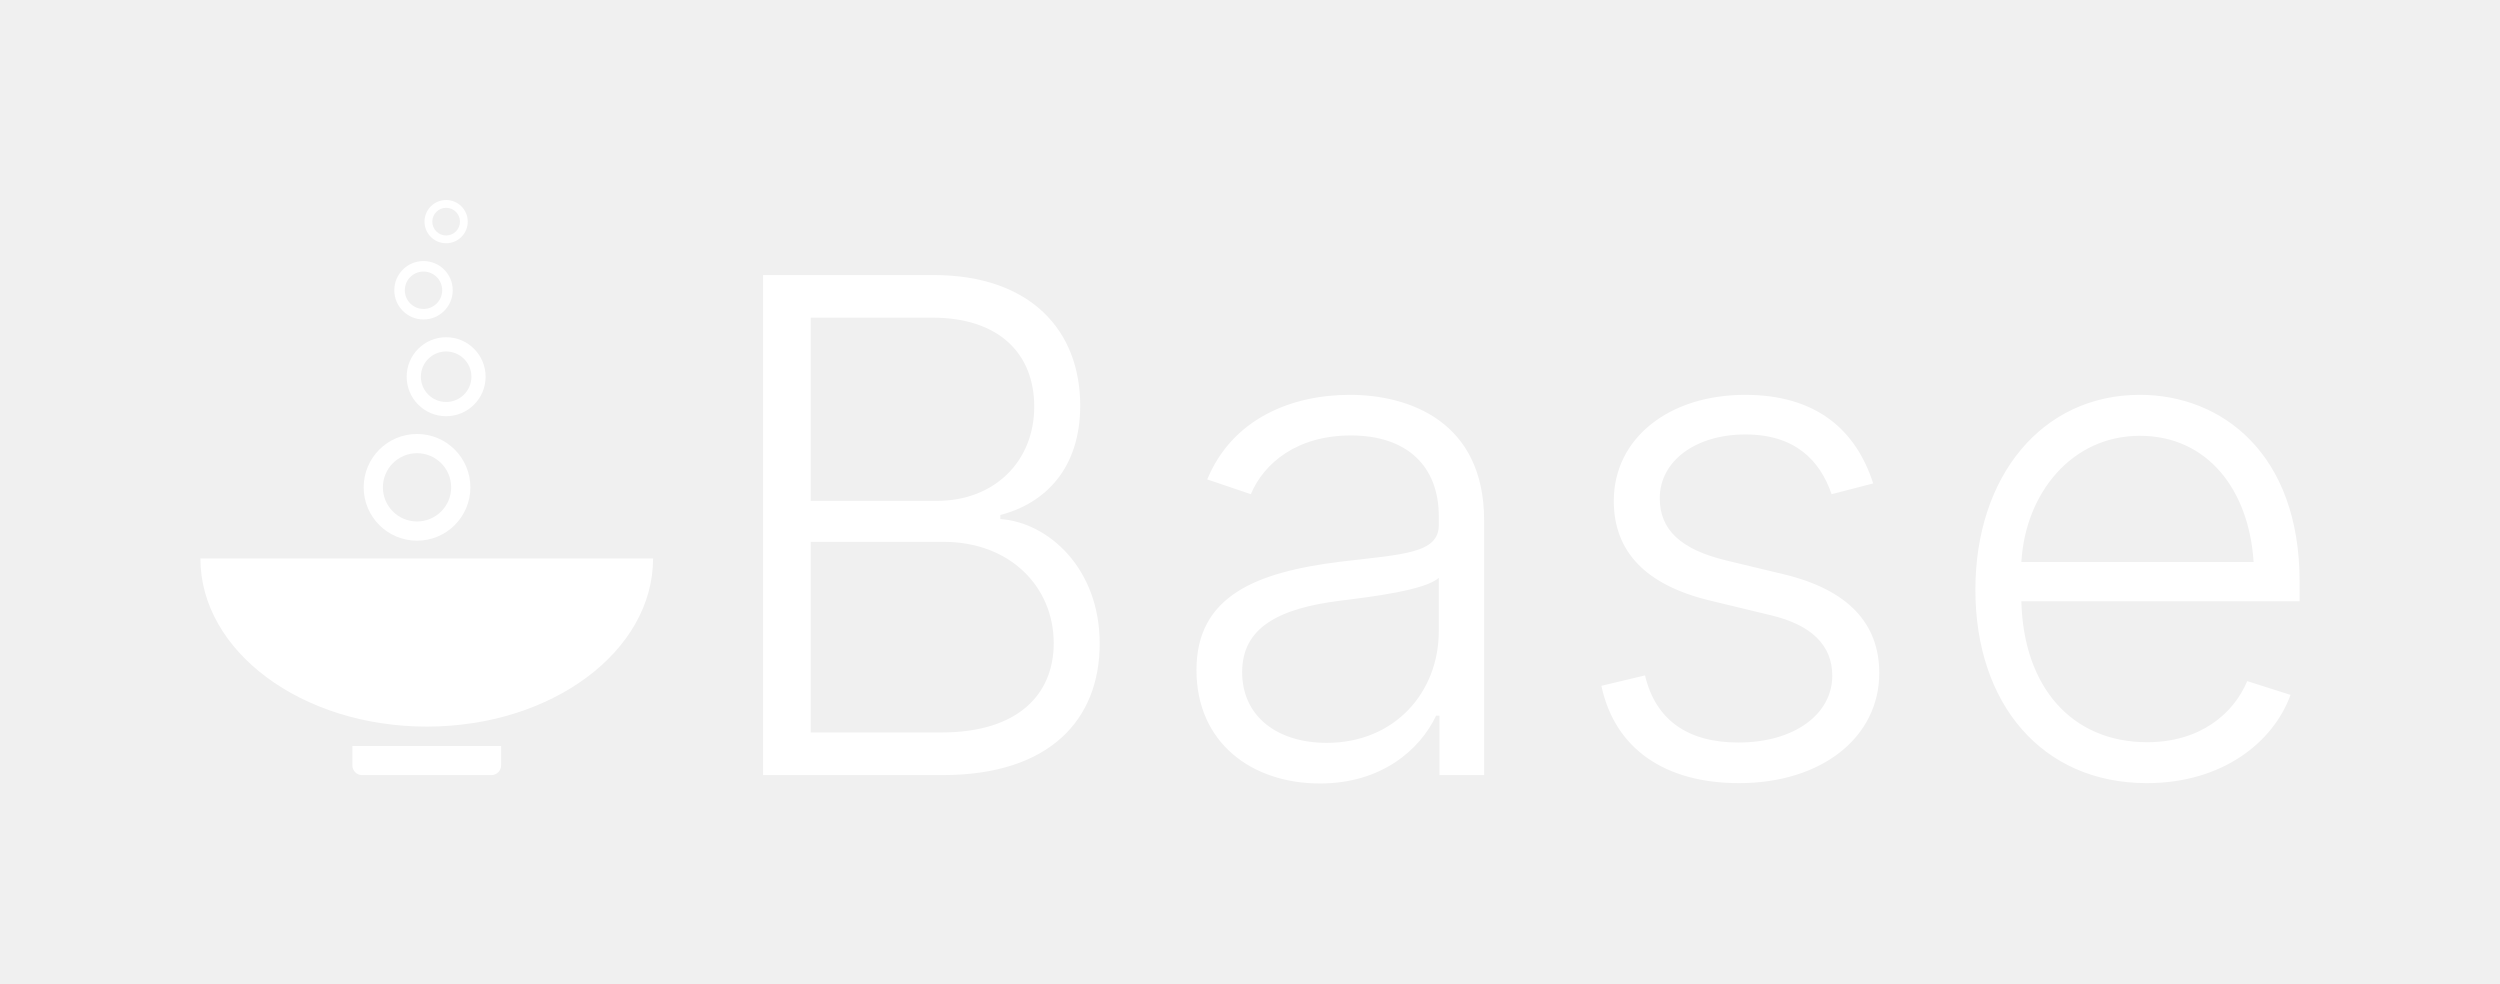
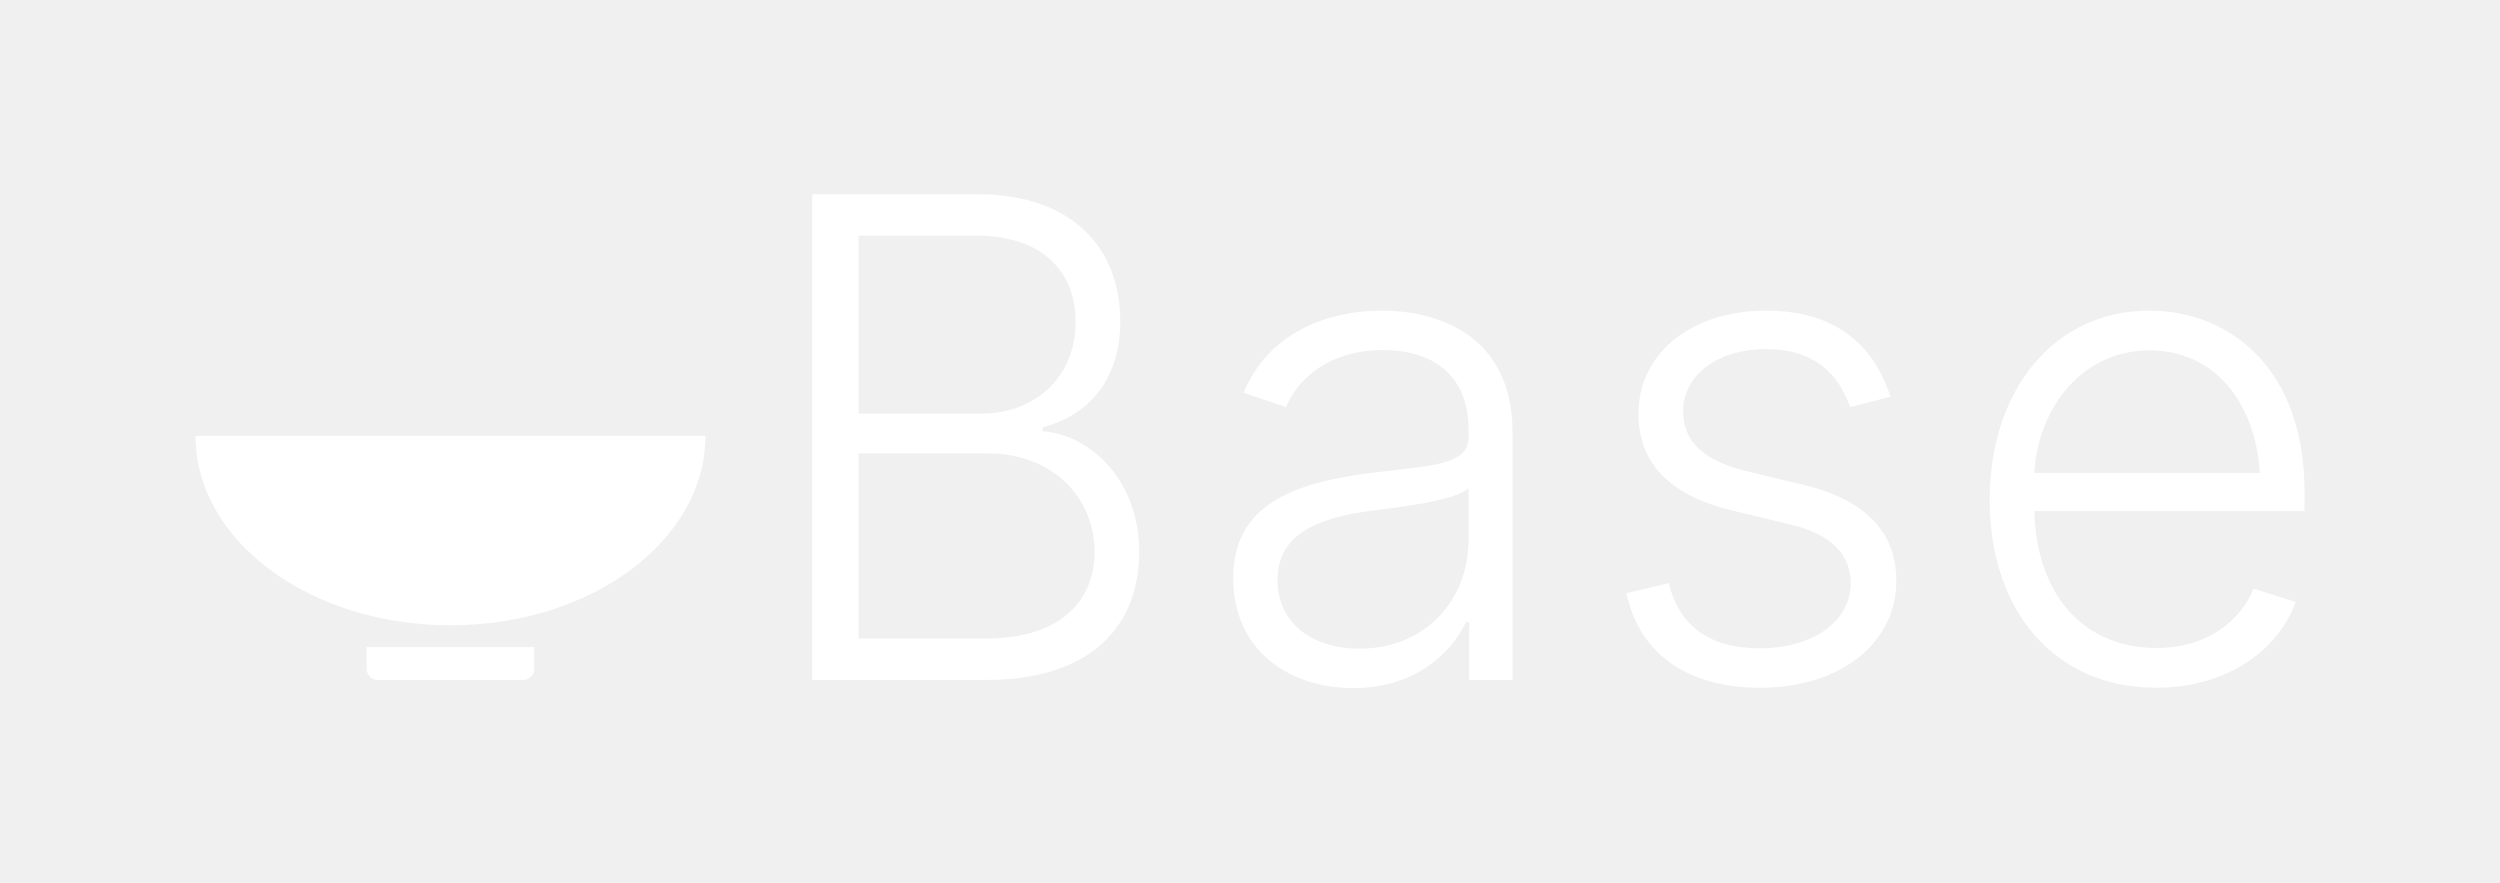
- <svg xmlns="http://www.w3.org/2000/svg" viewBox="0 0 727.23 286.18" width="727" height="286" role="img" aria-label="Base">
-   <path fill="#FFFFFF" d="M58.2 162.5L189.92 162.5C189.92 189.52 160.43 211.43 124.06 211.43C87.69 211.43 58.2 189.52 58.2 162.5ZM102.42 217.07L145.7 217.07L145.7 222.71C145.7 224.27 144.43 225.54 142.88 225.54L105.24 225.54C103.68 225.54 102.42 224.27 102.42 222.71L102.42 217.07ZM136.76 141.81C136.76 150.38 129.81 157.33 121.24 157.33C112.66 157.33 105.71 150.38 105.71 141.81C105.71 133.23 112.66 126.28 121.24 126.28C129.81 126.28 136.76 133.23 136.76 141.81ZM131.17 141.81C131.17 136.32 126.72 131.87 121.24 131.87C115.75 131.87 111.3 136.32 111.3 141.81C111.3 147.29 115.75 151.74 121.24 151.74C126.72 151.74 131.17 147.29 131.17 141.81ZM141.19 109.62C141.19 115.97 136.05 121.11 129.7 121.11C123.36 121.11 118.22 115.97 118.22 109.62C118.22 103.28 123.36 98.13 129.7 98.13C136.05 98.13 141.19 103.28 141.19 109.62ZM137.06 109.62C137.06 105.56 133.76 102.27 129.7 102.27C125.64 102.27 122.35 105.56 122.35 109.62C122.35 113.68 125.64 116.97 129.7 116.97C133.76 116.97 137.06 113.68 137.06 109.62ZM131.62 84.46C131.62 89.15 127.81 92.96 123.12 92.96C118.42 92.96 114.62 89.15 114.62 84.46C114.62 79.76 118.42 75.96 123.12 75.96C127.81 75.96 131.62 79.76 131.62 84.46ZM128.56 84.46C128.56 81.45 126.12 79.02 123.12 79.02C120.11 79.02 117.68 81.45 117.68 84.46C117.68 87.46 120.11 89.9 123.12 89.9C126.12 89.9 128.56 87.46 128.56 84.46ZM135.99 64.49C135.99 67.97 133.18 70.78 129.7 70.78C126.23 70.78 123.41 67.97 123.41 64.49C123.41 61.02 126.23 58.2 129.7 58.2C133.18 58.2 135.99 61.02 135.99 64.49ZM133.73 64.49C133.73 62.27 131.93 60.47 129.7 60.47C127.48 60.47 125.68 62.27 125.68 64.49C125.68 66.72 127.48 68.52 129.7 68.52C131.93 68.52 133.73 66.72 133.73 64.49Z" />
-   <path fill="#FFFFFF" d="M221.93 225.54L274.17 225.54C305.33 225.54 319.88 209.42 319.88 187.26C319.88 165.28 304.84 152 290.97 151.03L290.97 149.85C304.15 146.44 314.21 136.18 314.21 118.02C314.21 96.24 299.86 80.03 271.44 80.03L221.93 80.03ZM235.79 213.13L235.79 157.67L274.47 157.67C293.8 157.67 306.5 170.75 306.5 187.16C306.5 202.1 296.05 213.13 273.88 213.13ZM235.79 145.75L235.79 92.43L271.15 92.43C290.77 92.43 300.83 103.08 300.83 118.31C300.83 134.13 289.41 145.75 272.42 145.75ZM383.98 227.98C401.76 227.98 412.99 218.31 417.77 208.25L418.75 208.25L418.75 225.54L431.74 225.54L431.74 151.42C431.74 122.51 409.76 114.89 392.67 114.89C375.68 114.89 358.49 121.83 351.17 139.5L363.86 143.8C367.67 134.72 377.34 126.71 392.97 126.71C409.27 126.71 418.55 135.6 418.55 150.24L418.55 152.78C418.55 161.08 408.1 161.28 390.04 163.43C365.43 166.46 348.04 173.39 348.04 194.97C348.04 216.16 364.16 227.98 383.98 227.98ZM385.93 216.16C371.77 216.16 361.33 208.64 361.33 195.56C361.33 182.67 371.87 177 390.13 174.76C398.83 173.68 414.74 171.73 418.55 168.12L418.55 183.64C418.55 201.42 405.76 216.16 385.93 216.16ZM505.9 227.88C530.02 227.88 546.72 214.5 546.72 195.85C546.72 181.4 537.64 171.63 519.08 167.14L502.38 163.13C488.91 159.91 482.85 154.15 482.85 144.97C482.85 134.13 493.3 126.42 507.76 126.42C522.11 126.42 529.43 133.84 532.85 143.8L544.96 140.67C539.88 124.95 528.26 114.89 507.66 114.89C485.59 114.89 469.47 127.49 469.47 145.75C469.47 160.5 478.75 170.26 497.5 174.76L515.27 179.05C527.09 181.88 533.05 187.84 533.05 196.63C533.05 207.67 522.21 216.06 505.7 216.06C491.25 216.06 481.68 209.72 478.56 196.53L465.86 199.56C469.77 217.92 484.42 227.88 505.9 227.88ZM624.6 227.88C646.57 227.88 661.41 215.97 666.39 202.2L653.79 198.19C649.79 207.76 640.02 215.97 624.69 215.97C602.62 215.97 588.66 199.76 588.07 174.95L669.03 174.95L669.03 169.19C669.03 132.08 646.47 114.89 622.54 114.89C594.03 114.89 574.69 138.62 574.69 171.63C574.69 204.74 594.03 227.88 624.6 227.88ZM588.07 163.53C589.24 143.41 602.82 126.81 622.54 126.81C642.08 126.81 654.28 142.33 655.65 163.53Z" />
+ <svg xmlns="http://www.w3.org/2000/svg" viewBox="0 0 748.30 264.36" width="748" height="264" role="img" aria-label="Base">
+   <path fill="#FFFFFF" d="M58.2 130.59L210.99 130.59C210.99 161.93 176.78 187.34 134.59 187.34C92.4 187.34 58.2 161.93 58.2 130.59ZM109.49 193.89L159.69 193.89L159.69 200.44C159.69 202.25 158.23 203.71 156.42 203.71L112.77 203.71C110.96 203.71 109.49 202.25 109.49 200.44L109.49 193.89Z" />
+   <path fill="#FFFFFF" d="M243 203.71L295.24 203.71C326.4 203.71 340.95 187.6 340.95 165.43C340.95 143.46 325.91 130.18 312.04 129.2L312.04 128.03C325.22 124.61 335.28 114.36 335.28 96.19C335.28 74.41 320.93 58.2 292.51 58.2L243 58.2ZM256.87 191.31L256.87 135.84L295.54 135.84C314.87 135.84 327.57 148.93 327.57 165.33C327.57 180.27 317.12 191.31 294.95 191.31ZM256.87 123.93L256.87 70.61L292.22 70.61C311.85 70.61 321.9 81.25 321.9 96.48C321.9 112.3 310.48 123.93 293.49 123.93ZM405.05 206.15C422.83 206.15 434.06 196.48 438.84 186.43L439.82 186.43L439.82 203.71L452.81 203.71L452.81 129.59C452.81 100.68 430.83 93.07 413.74 93.07C396.75 93.07 379.56 100 372.24 117.68L384.94 121.97C388.74 112.89 398.41 104.88 414.04 104.88C430.35 104.88 439.62 113.77 439.62 128.42L439.62 130.96C439.62 139.26 429.17 139.45 411.11 141.6C386.5 144.63 369.12 151.56 369.12 173.14C369.12 194.34 385.23 206.15 405.05 206.15ZM407.01 194.34C392.85 194.34 382.4 186.82 382.4 173.73C382.4 160.84 392.94 155.18 411.21 152.93C419.9 151.86 435.81 149.9 439.62 146.29L439.62 161.82C439.62 179.59 426.83 194.34 407.01 194.34ZM526.97 206.05C551.09 206.05 567.79 192.68 567.79 174.02C567.79 159.57 558.71 149.8 540.15 145.31L523.46 141.31C509.98 138.09 503.92 132.32 503.92 123.14C503.92 112.3 514.37 104.59 528.83 104.59C543.18 104.59 550.51 112.01 553.92 121.97L566.03 118.85C560.96 103.12 549.33 93.07 528.73 93.07C506.66 93.07 490.54 105.66 490.54 123.93C490.54 138.67 499.82 148.44 518.57 152.93L536.35 157.23C548.16 160.06 554.12 166.02 554.12 174.8C554.12 185.84 543.28 194.24 526.78 194.24C512.32 194.24 502.75 187.89 499.63 174.71L486.93 177.73C490.84 196.09 505.49 206.05 526.97 206.05ZM645.67 206.05C667.64 206.05 682.48 194.14 687.46 180.37L674.87 176.37C670.86 185.94 661.1 194.14 645.76 194.14C623.69 194.14 609.73 177.93 609.14 153.12L690.1 153.12L690.1 147.36C690.1 110.25 667.54 93.07 643.62 93.07C615.1 93.07 595.76 116.8 595.76 149.8C595.76 182.91 615.1 206.05 645.67 206.05ZM609.14 141.7C610.31 121.58 623.89 104.98 643.62 104.98C663.15 104.98 675.35 120.51 676.72 141.7Z" />
</svg>
